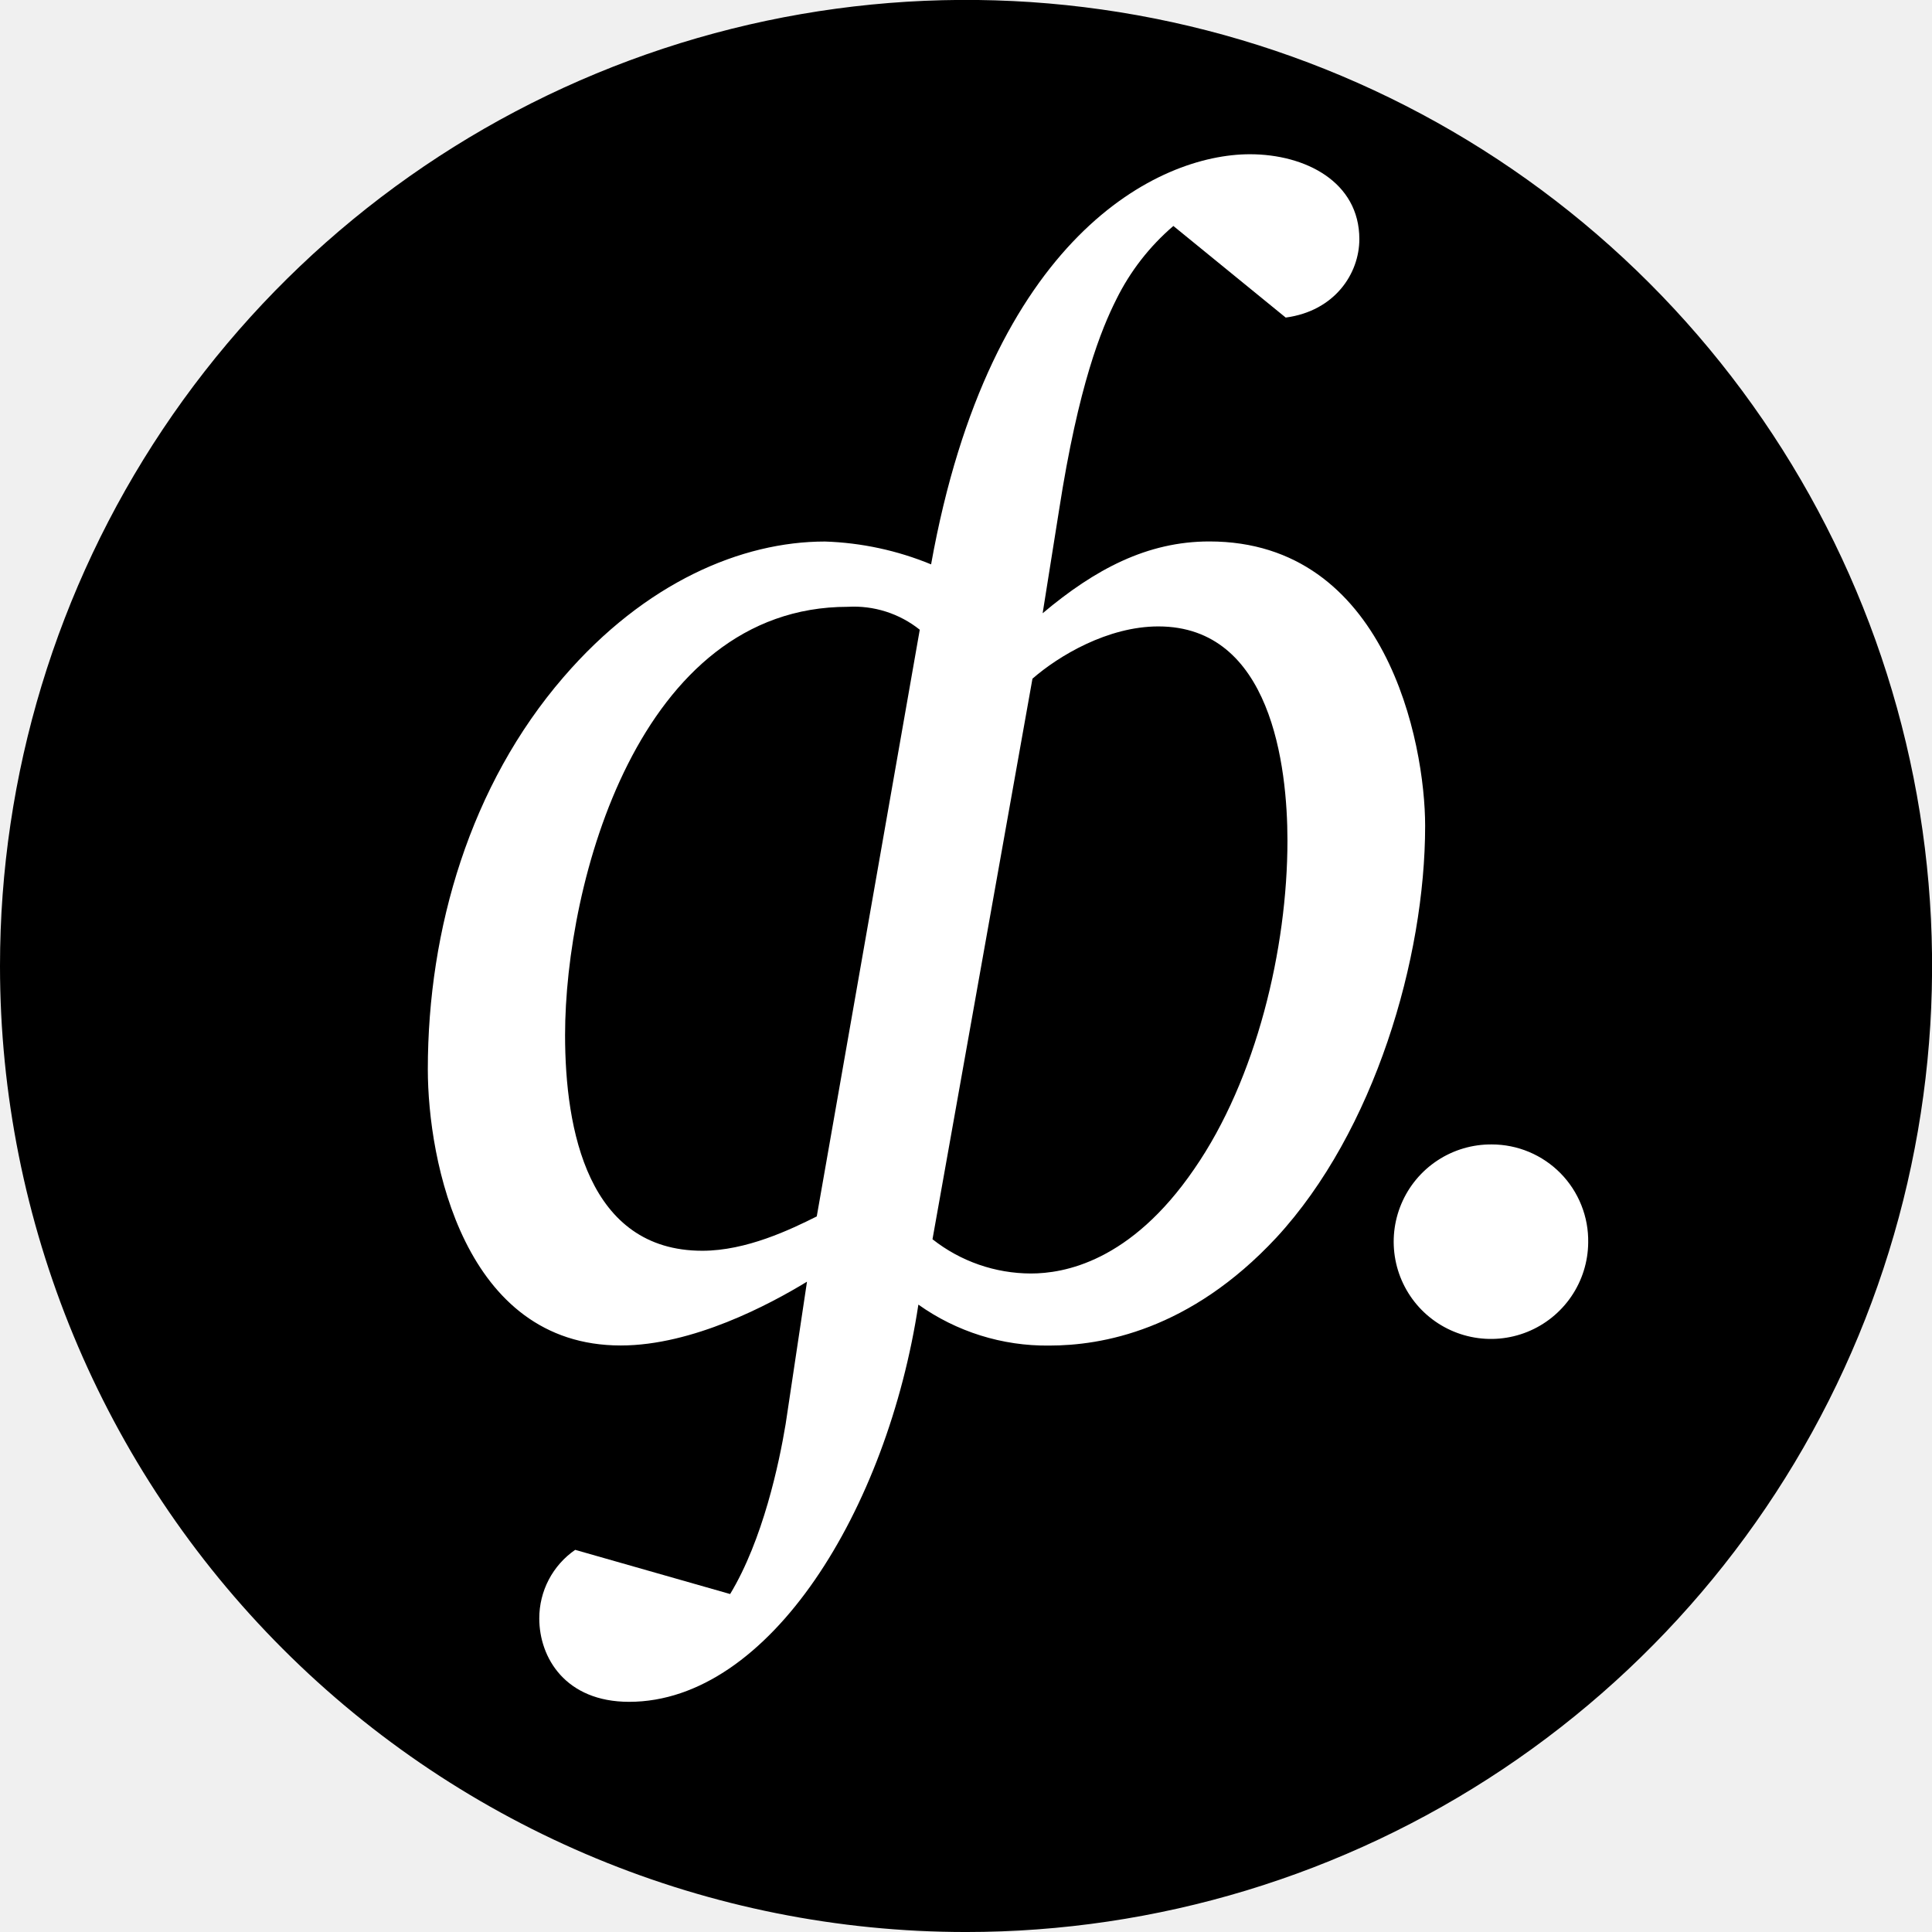
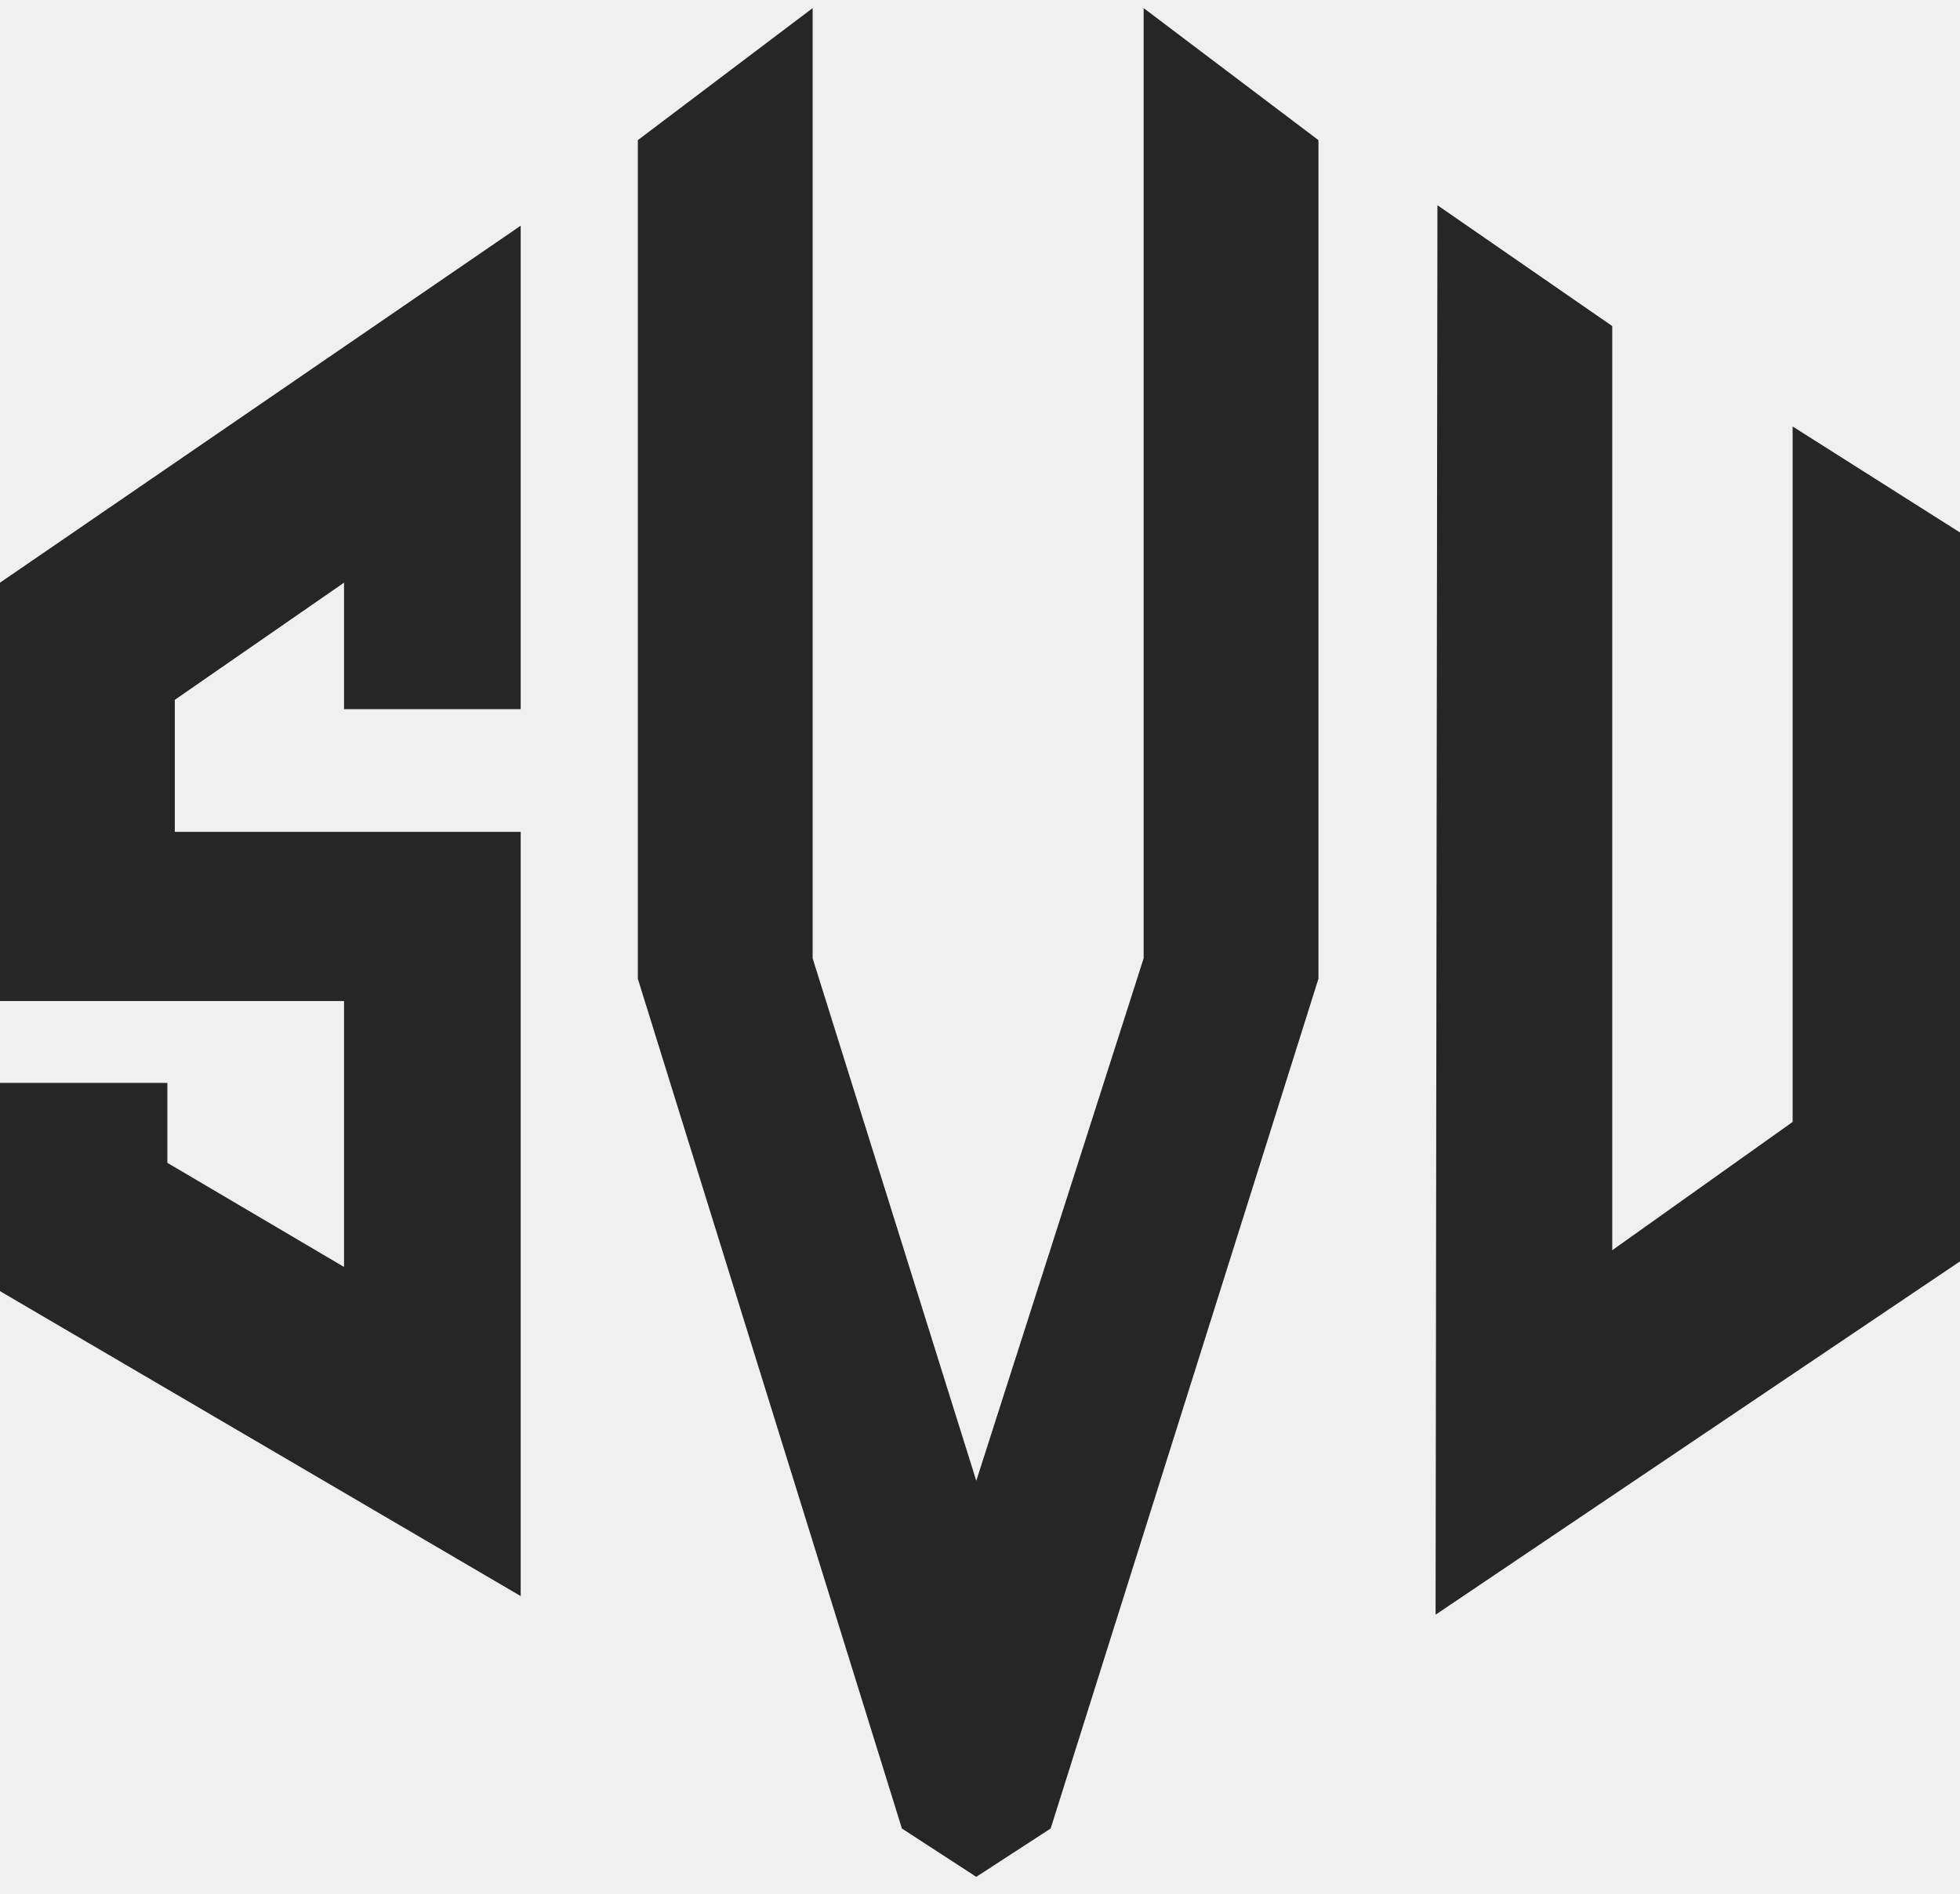
- <svg xmlns="http://www.w3.org/2000/svg" width="146" height="146" viewBox="0 0 146 146" fill="none">
-   <g clip-path="url(#clip0_502_60)">
-     <mask id="mask0_502_60" style="mask-type:luminance" maskUnits="userSpaceOnUse" x="0" y="0" width="146" height="146">
-       <path d="M146 0H0V146H146V0Z" fill="white" />
-     </mask>
-     <g mask="url(#mask0_502_60)">
-       <path d="M72.997 146.001C87.436 146.002 101.551 141.722 113.557 133.701C125.563 125.68 134.921 114.279 140.448 100.939C145.974 87.6 147.421 72.921 144.605 58.759C141.789 44.598 134.836 31.589 124.627 21.379C114.417 11.168 101.409 4.215 87.248 1.397C73.087 -1.42 58.408 0.025 45.068 5.551C31.728 11.076 20.326 20.433 12.304 32.438C4.282 44.444 5.87536e-08 58.559 0 72.998C-7.878e-08 92.358 7.69 110.926 21.38 124.616C35.069 138.307 53.636 145.999 72.997 146.001Z" fill="black" />
-       <path d="M97.16 23.998C100.874 23.504 102.725 20.666 102.725 18.071C102.725 13.744 98.648 11.656 94.453 11.656C87.538 11.656 74.814 17.834 70.362 42.649C67.814 41.597 65.097 41.013 62.341 40.923C56.045 40.923 48.755 44.012 42.584 51.171C35.543 59.324 32.33 70.197 32.33 80.807C32.33 87.709 35.05 101.677 46.91 101.677C52.344 101.677 58.152 98.582 60.984 96.856L59.371 107.611C58.883 110.568 57.652 116.37 55.176 120.46L43.466 117.121C42.627 117.7 41.942 118.474 41.469 119.377C40.997 120.28 40.751 121.285 40.753 122.304C40.753 125.267 42.728 128.606 47.543 128.606C58.172 128.606 67.063 114.026 69.401 98.588C72.283 100.64 75.742 101.724 79.28 101.684C83.231 101.684 89.902 100.564 96.455 93.524C103.864 85.502 107.697 72.41 107.697 62.413C107.697 56.104 104.727 40.917 91.391 40.917C86.695 40.917 82.744 43.018 78.792 46.343L80.03 38.566C81.505 29.056 83.238 24.861 84.351 22.641C85.398 20.512 86.868 18.619 88.671 17.076L97.16 23.998ZM61.722 91.924C59.746 92.912 56.407 94.519 53.075 94.519C44.428 94.519 42.702 85.377 42.702 78.219C42.702 66.727 48.261 45.856 64.066 45.856C66.031 45.742 67.969 46.359 69.506 47.588L61.722 91.924ZM78.022 51.289C79.997 49.564 83.712 47.338 87.538 47.338C96.053 47.338 97.292 57.875 97.292 63.526C97.292 71.672 94.947 81.544 90.251 88.334C85.431 95.381 80.373 96.237 77.903 96.237C75.205 96.231 72.587 95.32 70.468 93.649L78.022 51.289ZM112.729 86.484C111.276 86.472 109.852 86.891 108.637 87.689C107.422 88.486 106.471 89.626 105.904 90.963C105.336 92.301 105.178 93.777 105.449 95.204C105.72 96.632 106.408 97.947 107.426 98.984C108.445 100.02 109.747 100.732 111.17 101.028C112.592 101.325 114.071 101.193 115.418 100.65C116.766 100.106 117.922 99.176 118.741 97.975C119.56 96.775 120.005 95.359 120.019 93.906C120.037 92.938 119.861 91.975 119.502 91.076C119.144 90.176 118.61 89.356 117.931 88.665C117.252 87.975 116.443 87.426 115.549 87.051C114.656 86.677 113.697 86.484 112.729 86.484Z" fill="white" />
-     </g>
-   </g>
-   <defs>
-     <clipPath id="clip0_502_60">
-       <rect width="146" height="146" fill="white" />
-     </clipPath>
-   </defs>
+ <svg xmlns="http://www.w3.org/2000/svg" width="59" height="57" viewBox="0 0 59 57" fill="none">
+   <path fill-rule="evenodd" clip-rule="evenodd" d="M24.462 0.244L19.2 4.219V29.464L27.149 55.046L29.388 56.501L31.627 55.046L39.688 29.464V4.219L34.426 0.244V28.849L29.388 44.578L24.462 28.849V0.244ZM15.674 21.348V6.794L0 17.541V30.136H10.356V38.141L5.038 35.006V32.599H0V38.869L15.674 48.049V25.042H5.262V21.068L10.356 17.541V21.348H15.674ZM43.27 6.178L48.532 9.816V37.637L53.962 33.775V12.839L59 16.03V37.973L43.214 48.609L43.27 6.178Z" fill="#262626" />
</svg>
